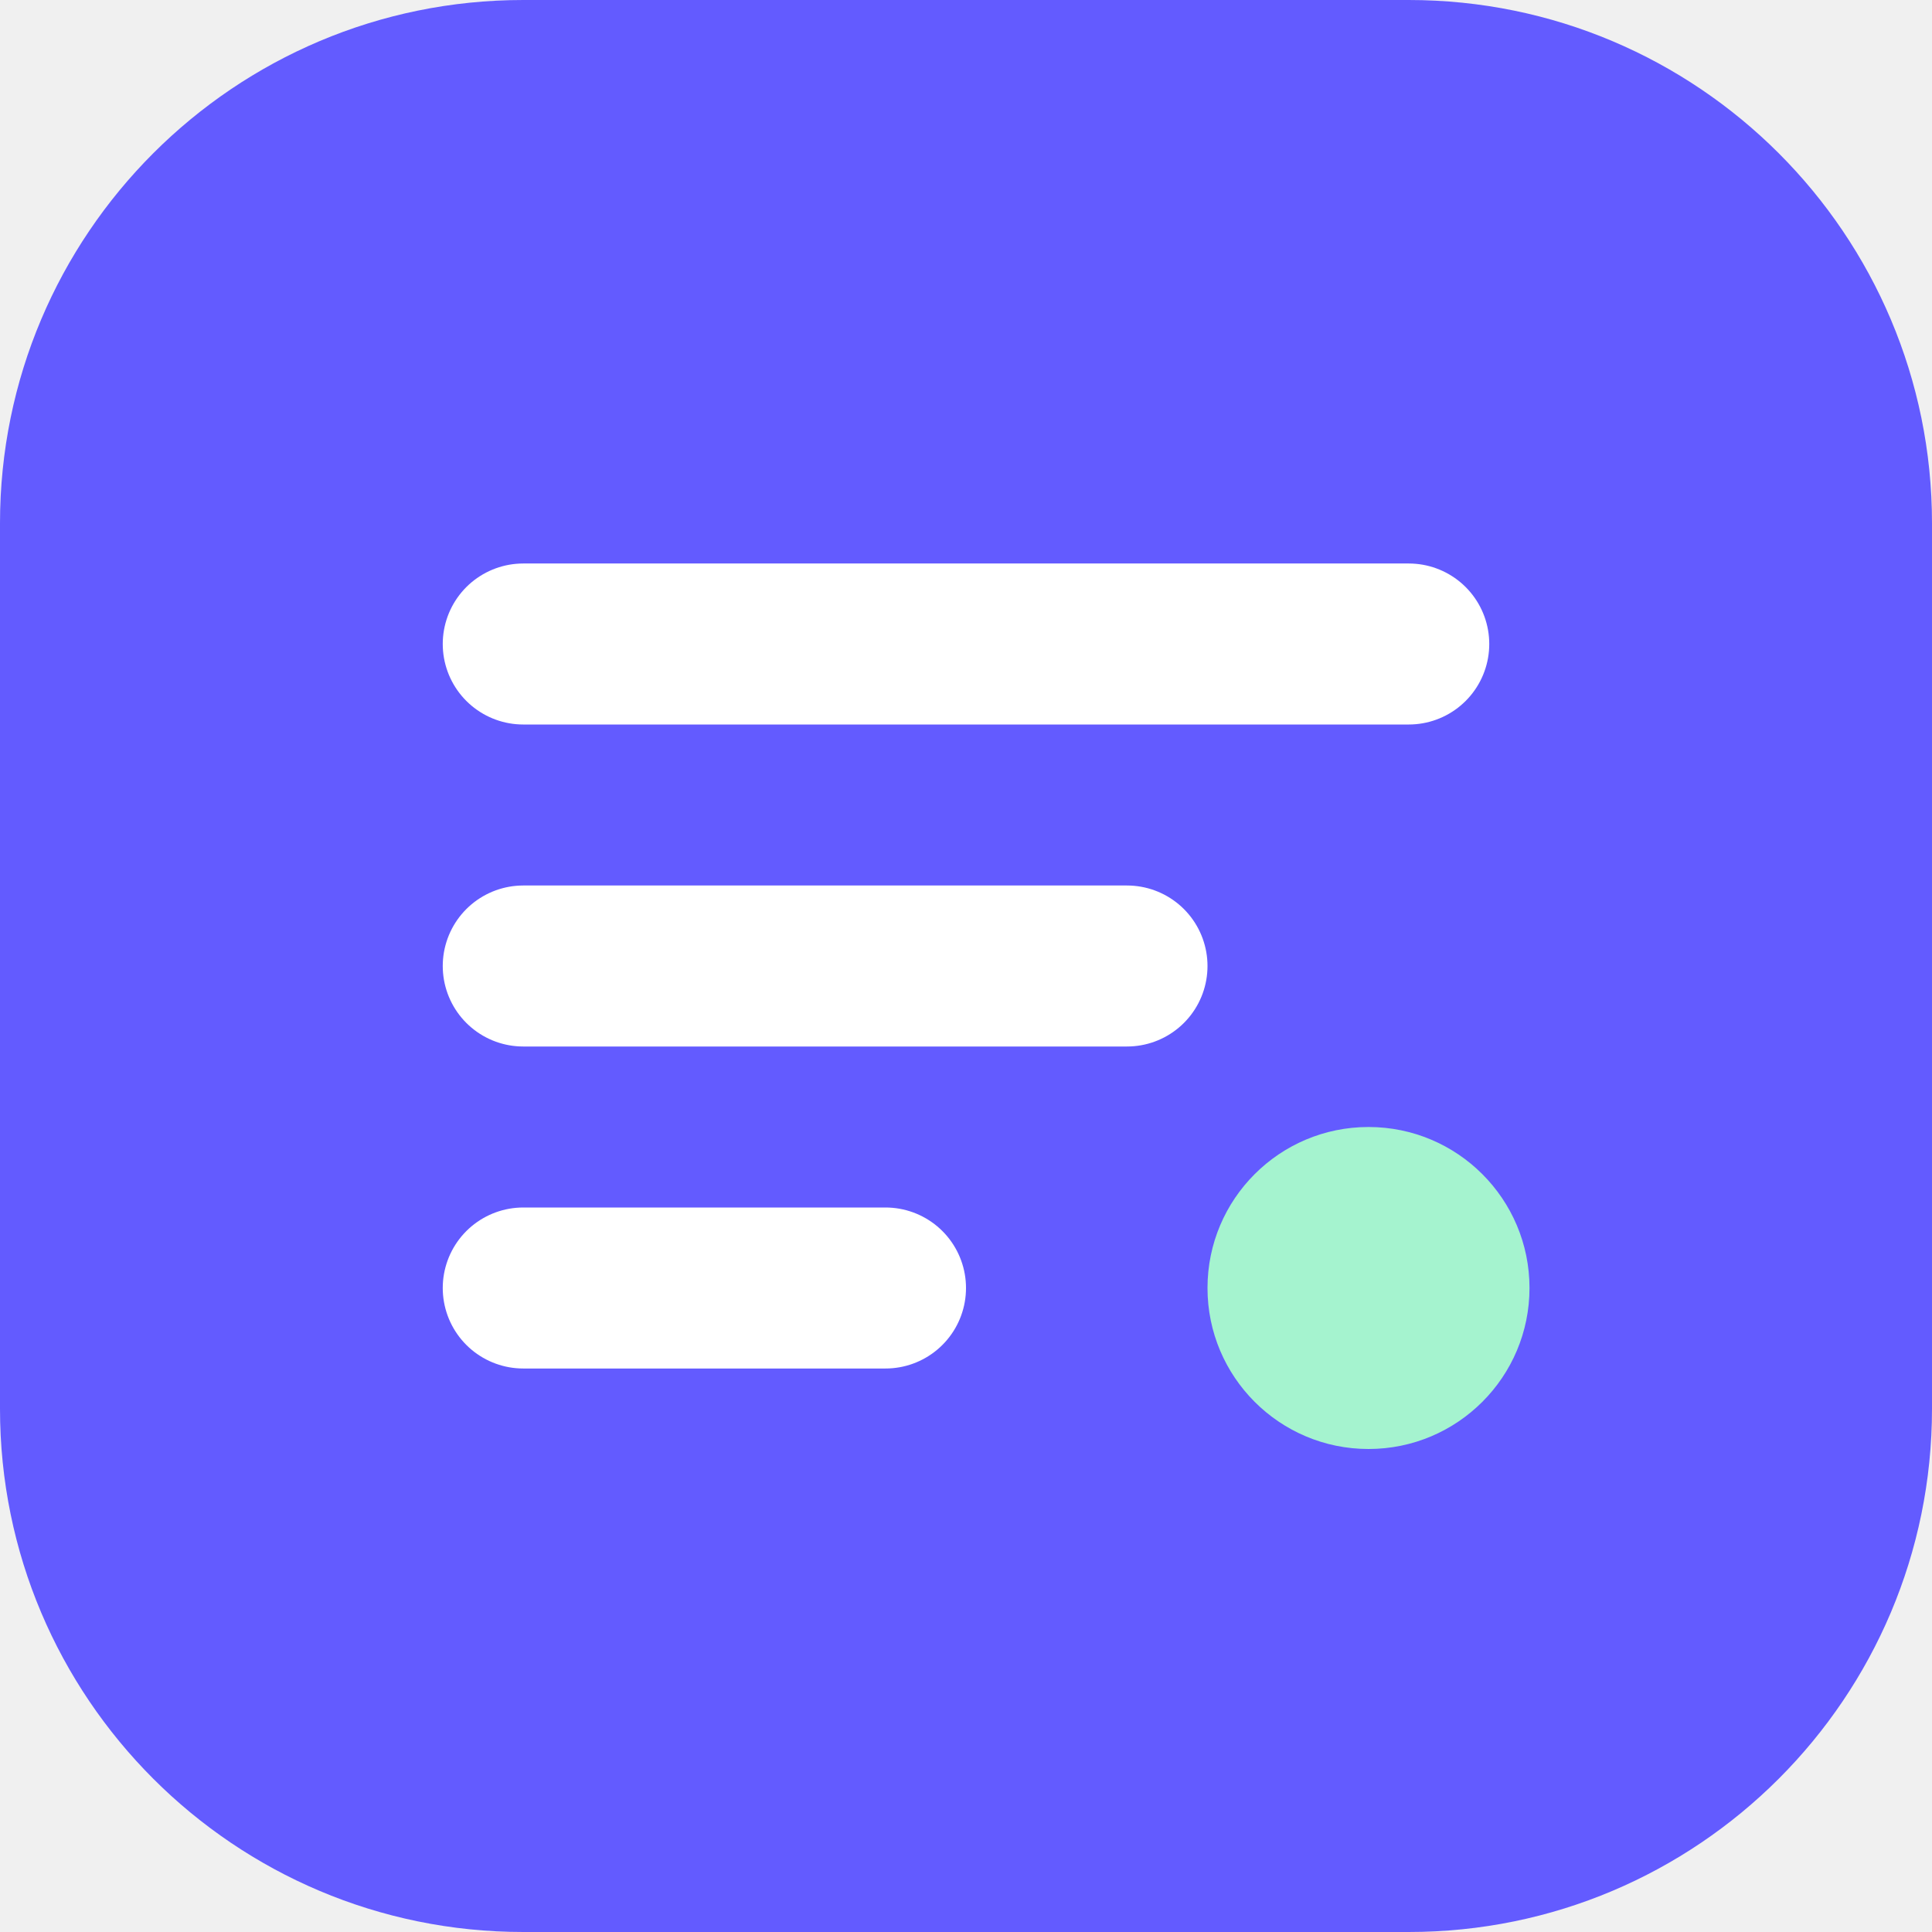
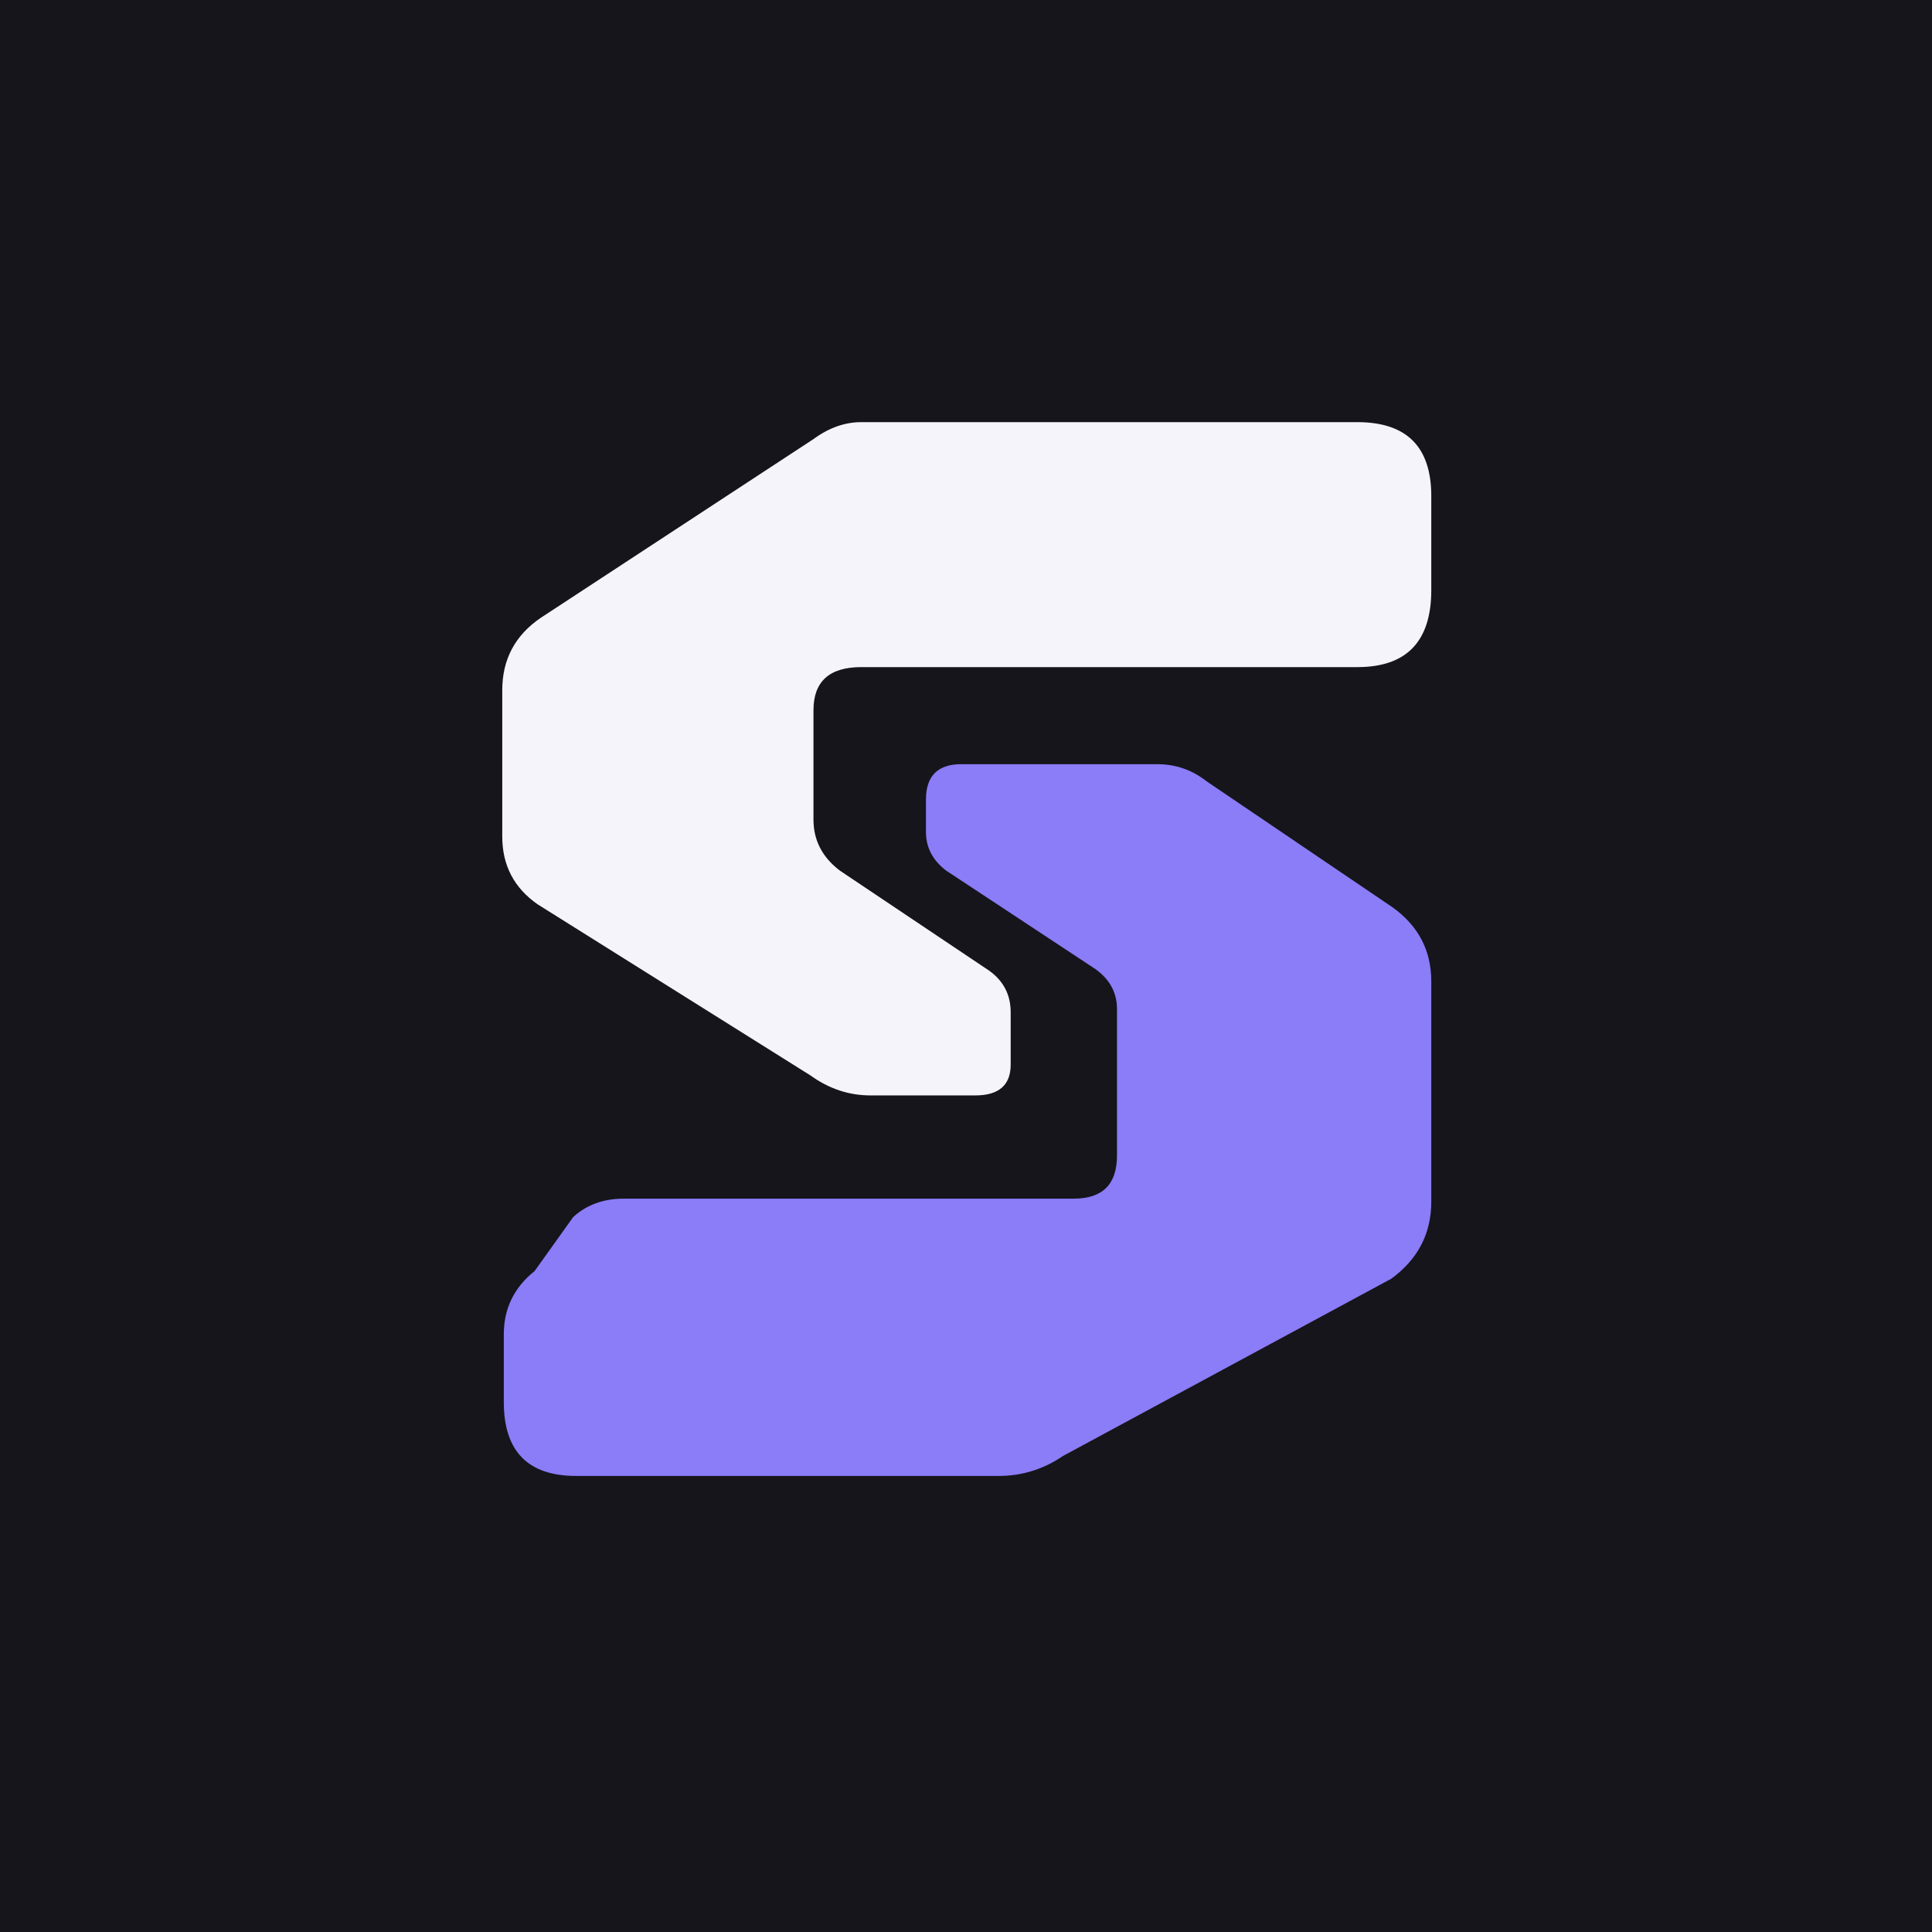
- <svg xmlns="http://www.w3.org/2000/svg" viewBox="0 0 48 48" role="img" aria-label="Sprintorio">
-   <rect x="0" y="0" width="48" height="48" rx="13" fill="#635bff" />
-   <path d="M13 16h22M13 24h15M13 32h9" stroke="white" stroke-width="4" stroke-linecap="round" />
-   <circle cx="34" cy="32" r="4" fill="#a5f3cf" />
+ <svg xmlns="http://www.w3.org/2000/svg" viewBox="0 0 1254 1254" role="img" aria-label="Sprintorio">
+   <rect width="1254" height="1254" fill="#15151b" />
+   <path d="M559 274H881Q929 274 929 322V383Q929 433 881 433H559Q528 433 528 461V532Q528 552 545 565L642 630Q656 640 656 657V691Q656 711 633 711H565Q544 711 526 698L349 587Q326 571 326 543V448Q326 418 351 401L528 285Q543 274 559 274Z" fill="#f5f4fa" />
+   <path d="M624 496H751Q769 496 783 507L904 589Q929 607 929 637V780Q929 811 903 830L690 945Q671 958 648 958H374Q327 958 327 910V866Q327 841 347 825L372 790Q385 778 405 778H697Q725 778 725 750V655Q725 639 711 629L614 565Q601 555 601 540V519Q601 496 624 496Z" fill="#8b7cf8" />
</svg>
